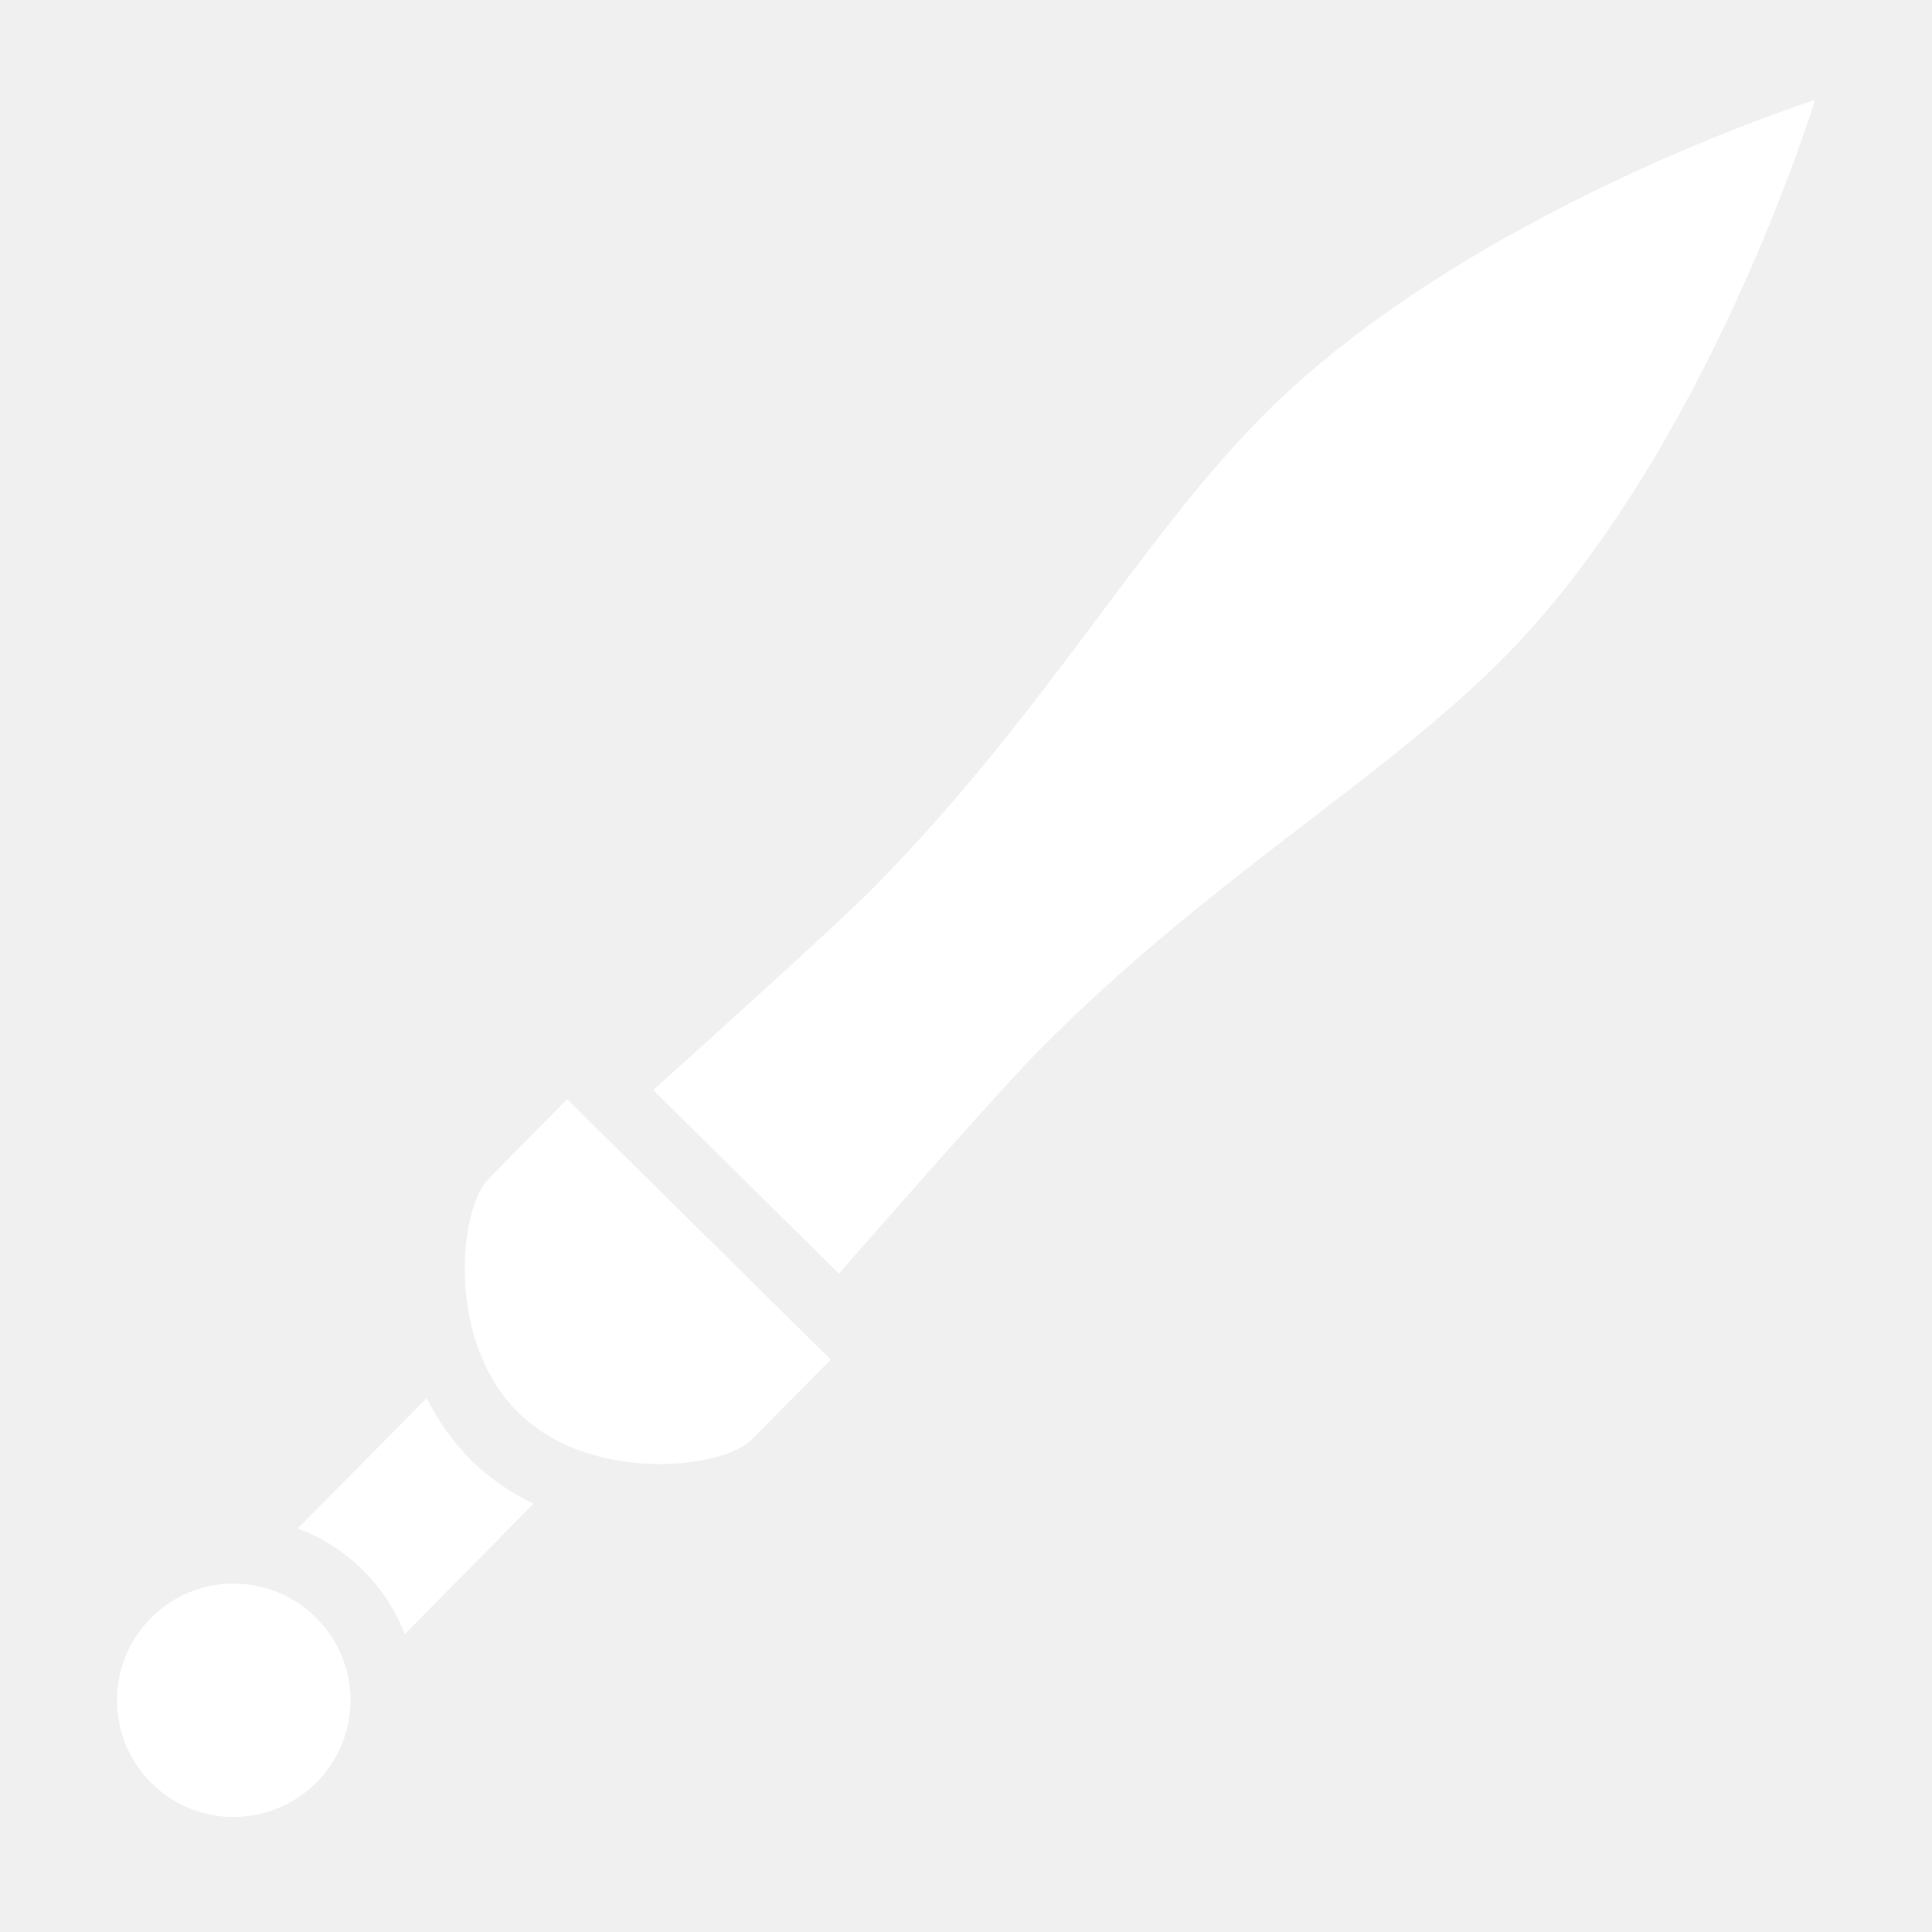
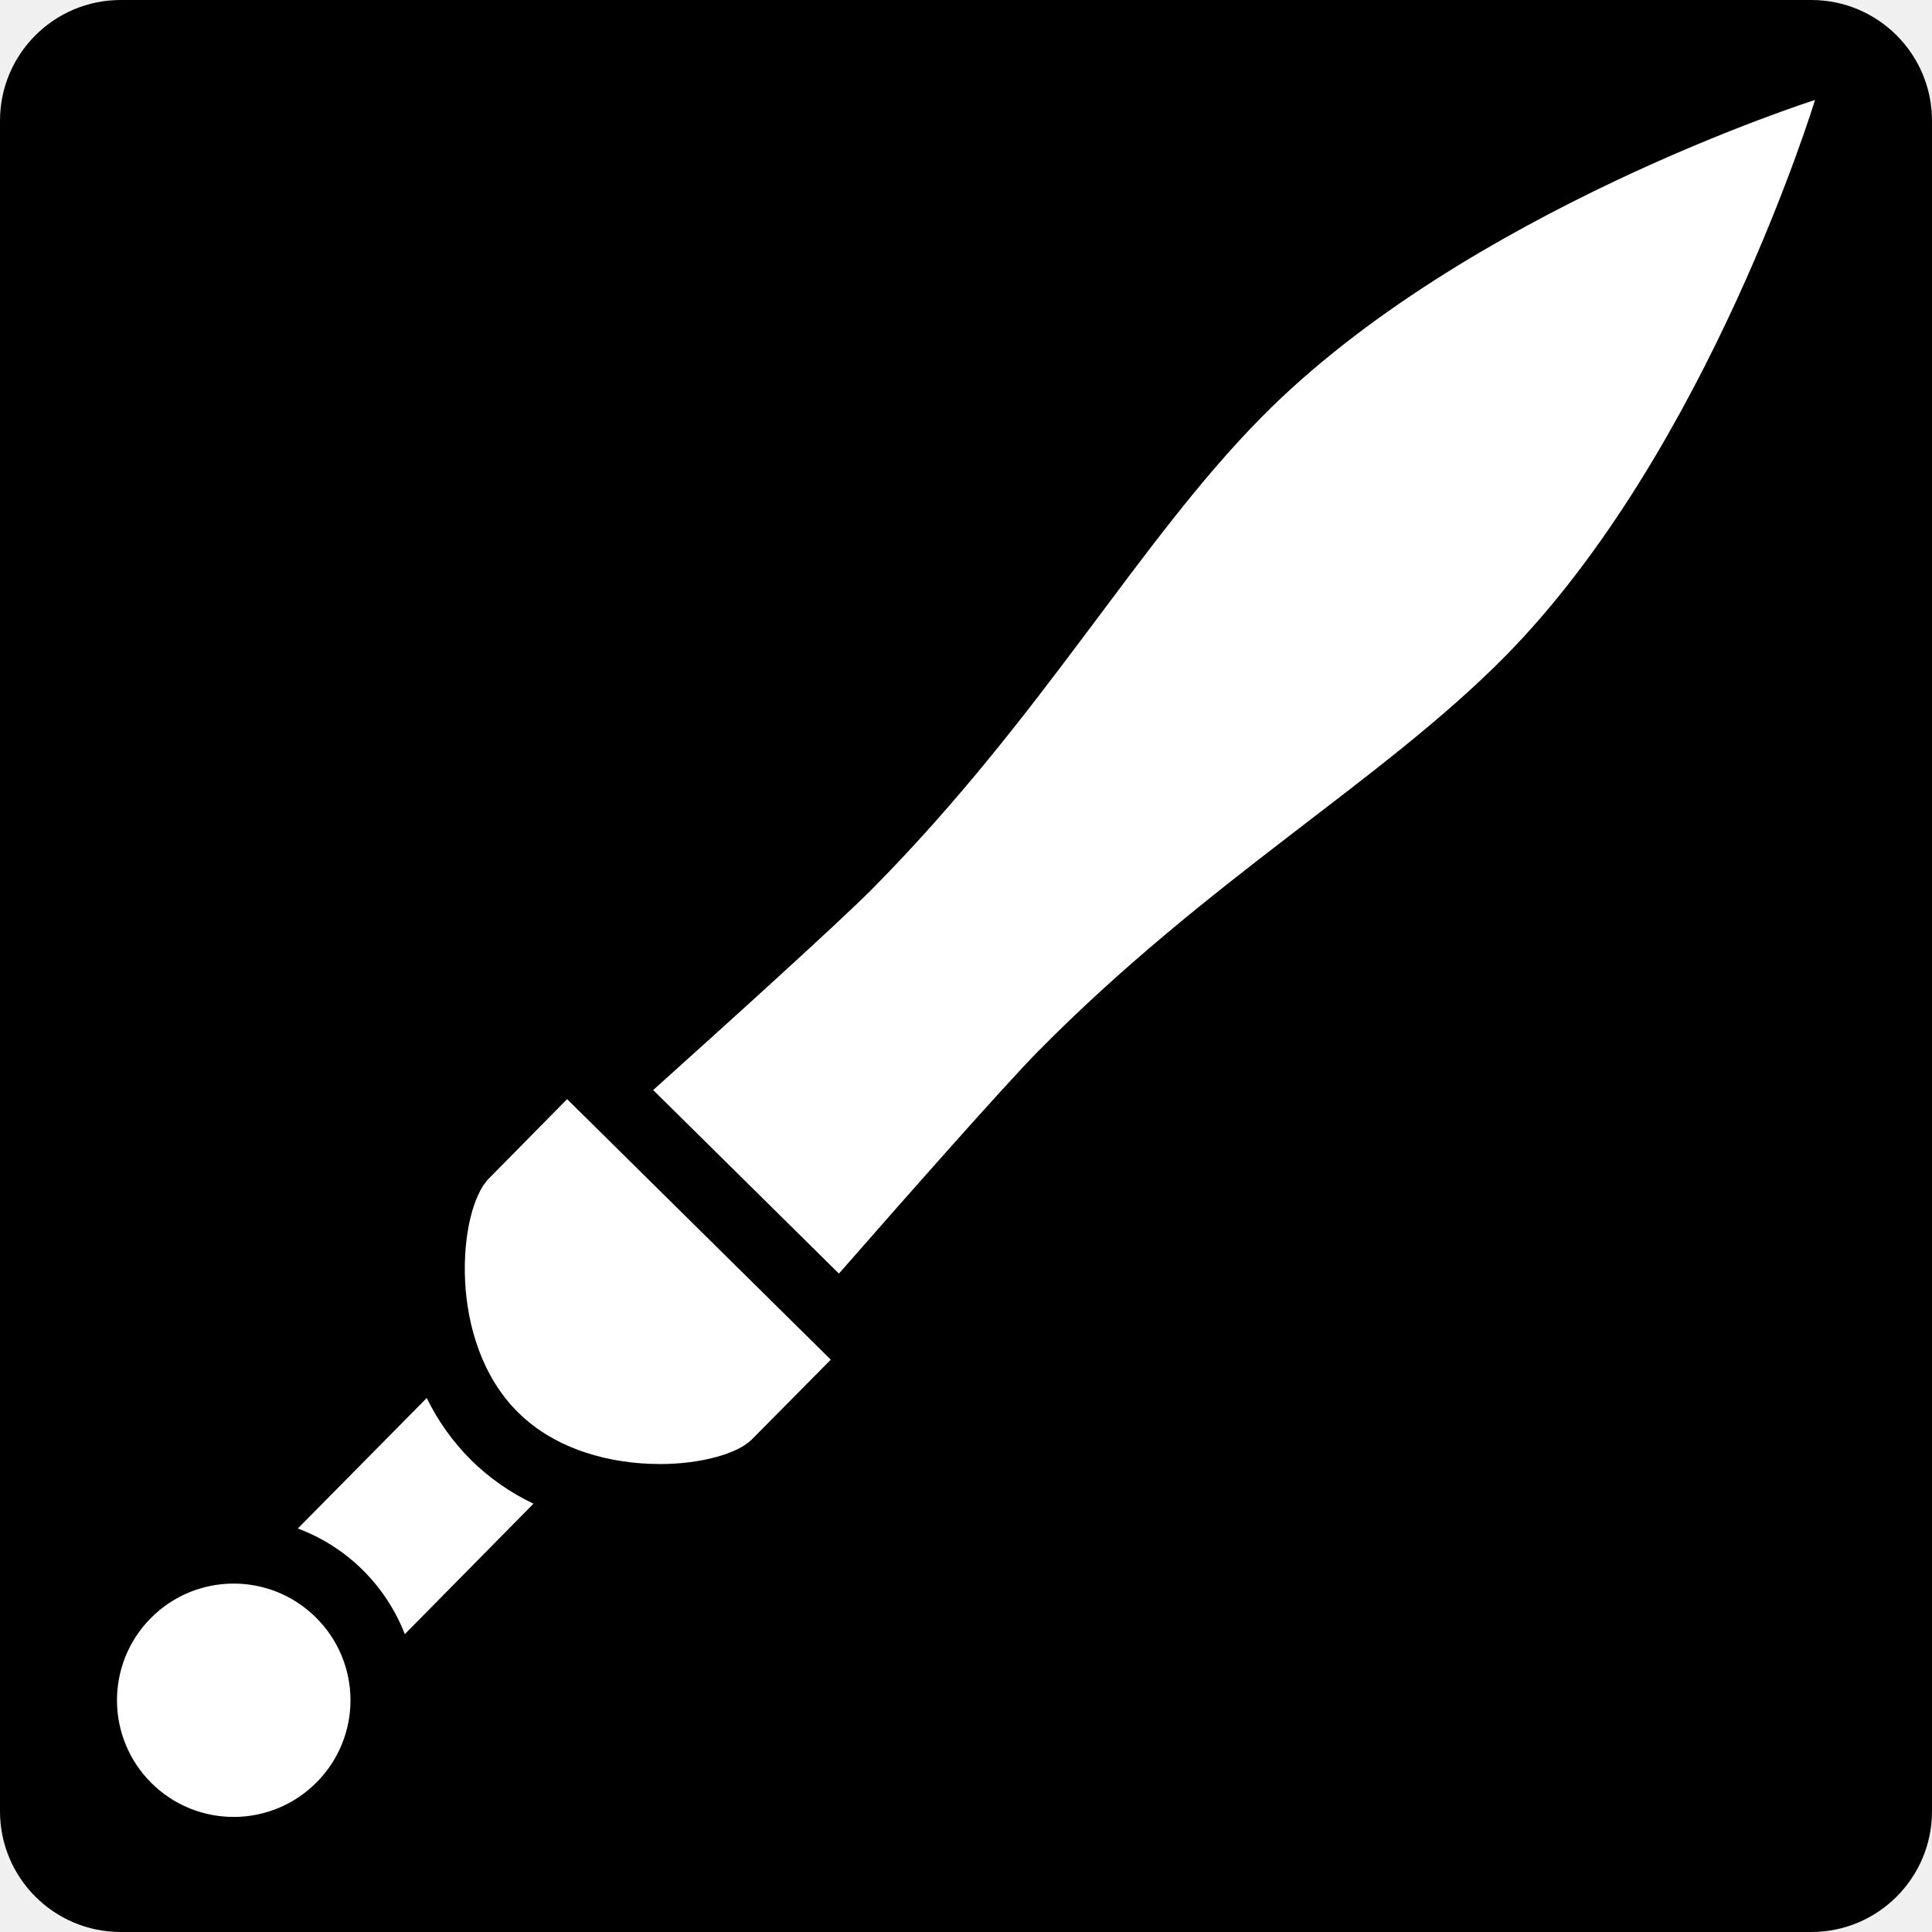
<svg xmlns="http://www.w3.org/2000/svg" viewBox="0 0 512 512">
-   <rect fill="#000000" fill-opacity="1" height="auto" width="auto" rx="32" ry="32" />
+   <rect fill="#000000" fill-opacity="1" height="512" width="512" rx="32" ry="32" />
  <g class="" transform="translate(0,-2)" style="touch-action: none;">
    <path d="M124.812 388.907a60.718 60.718 0 0 0 16.564 11.588L107.28 435.07a48.756 48.756 0 0 0-28.35-28.006l34.16-34.576a61.093 61.093 0 0 0 11.722 16.42zm209.598-276.44c-32.754 33.14-57.813 79.127-103.008 124.853-9.13 9.245-40.292 37.355-58.303 53.555l49.223 48.64c15.98-18.24 43.727-49.744 52.858-58.978 45.154-45.726 90.828-71.39 123.57-104.477C452.683 121.485 481 28.492 481 28.492s-92.67 29.4-146.59 83.976zM83.656 430.594a30.92 30.92 0 1 0 .26 43.727 30.817 30.817 0 0 0-.26-43.727zm91.13-40.603c11.16 0 20.822-2.81 24.497-6.56l20.885-21.103-69.88-69.047-20.823 21.135c-7.964 8.068-11.233 43.06 7.85 61.905 10.12 10.026 24.79 13.66 37.47 13.66z" fill="#ffffff" fill-opacity="1" />
  </g>
</svg>
